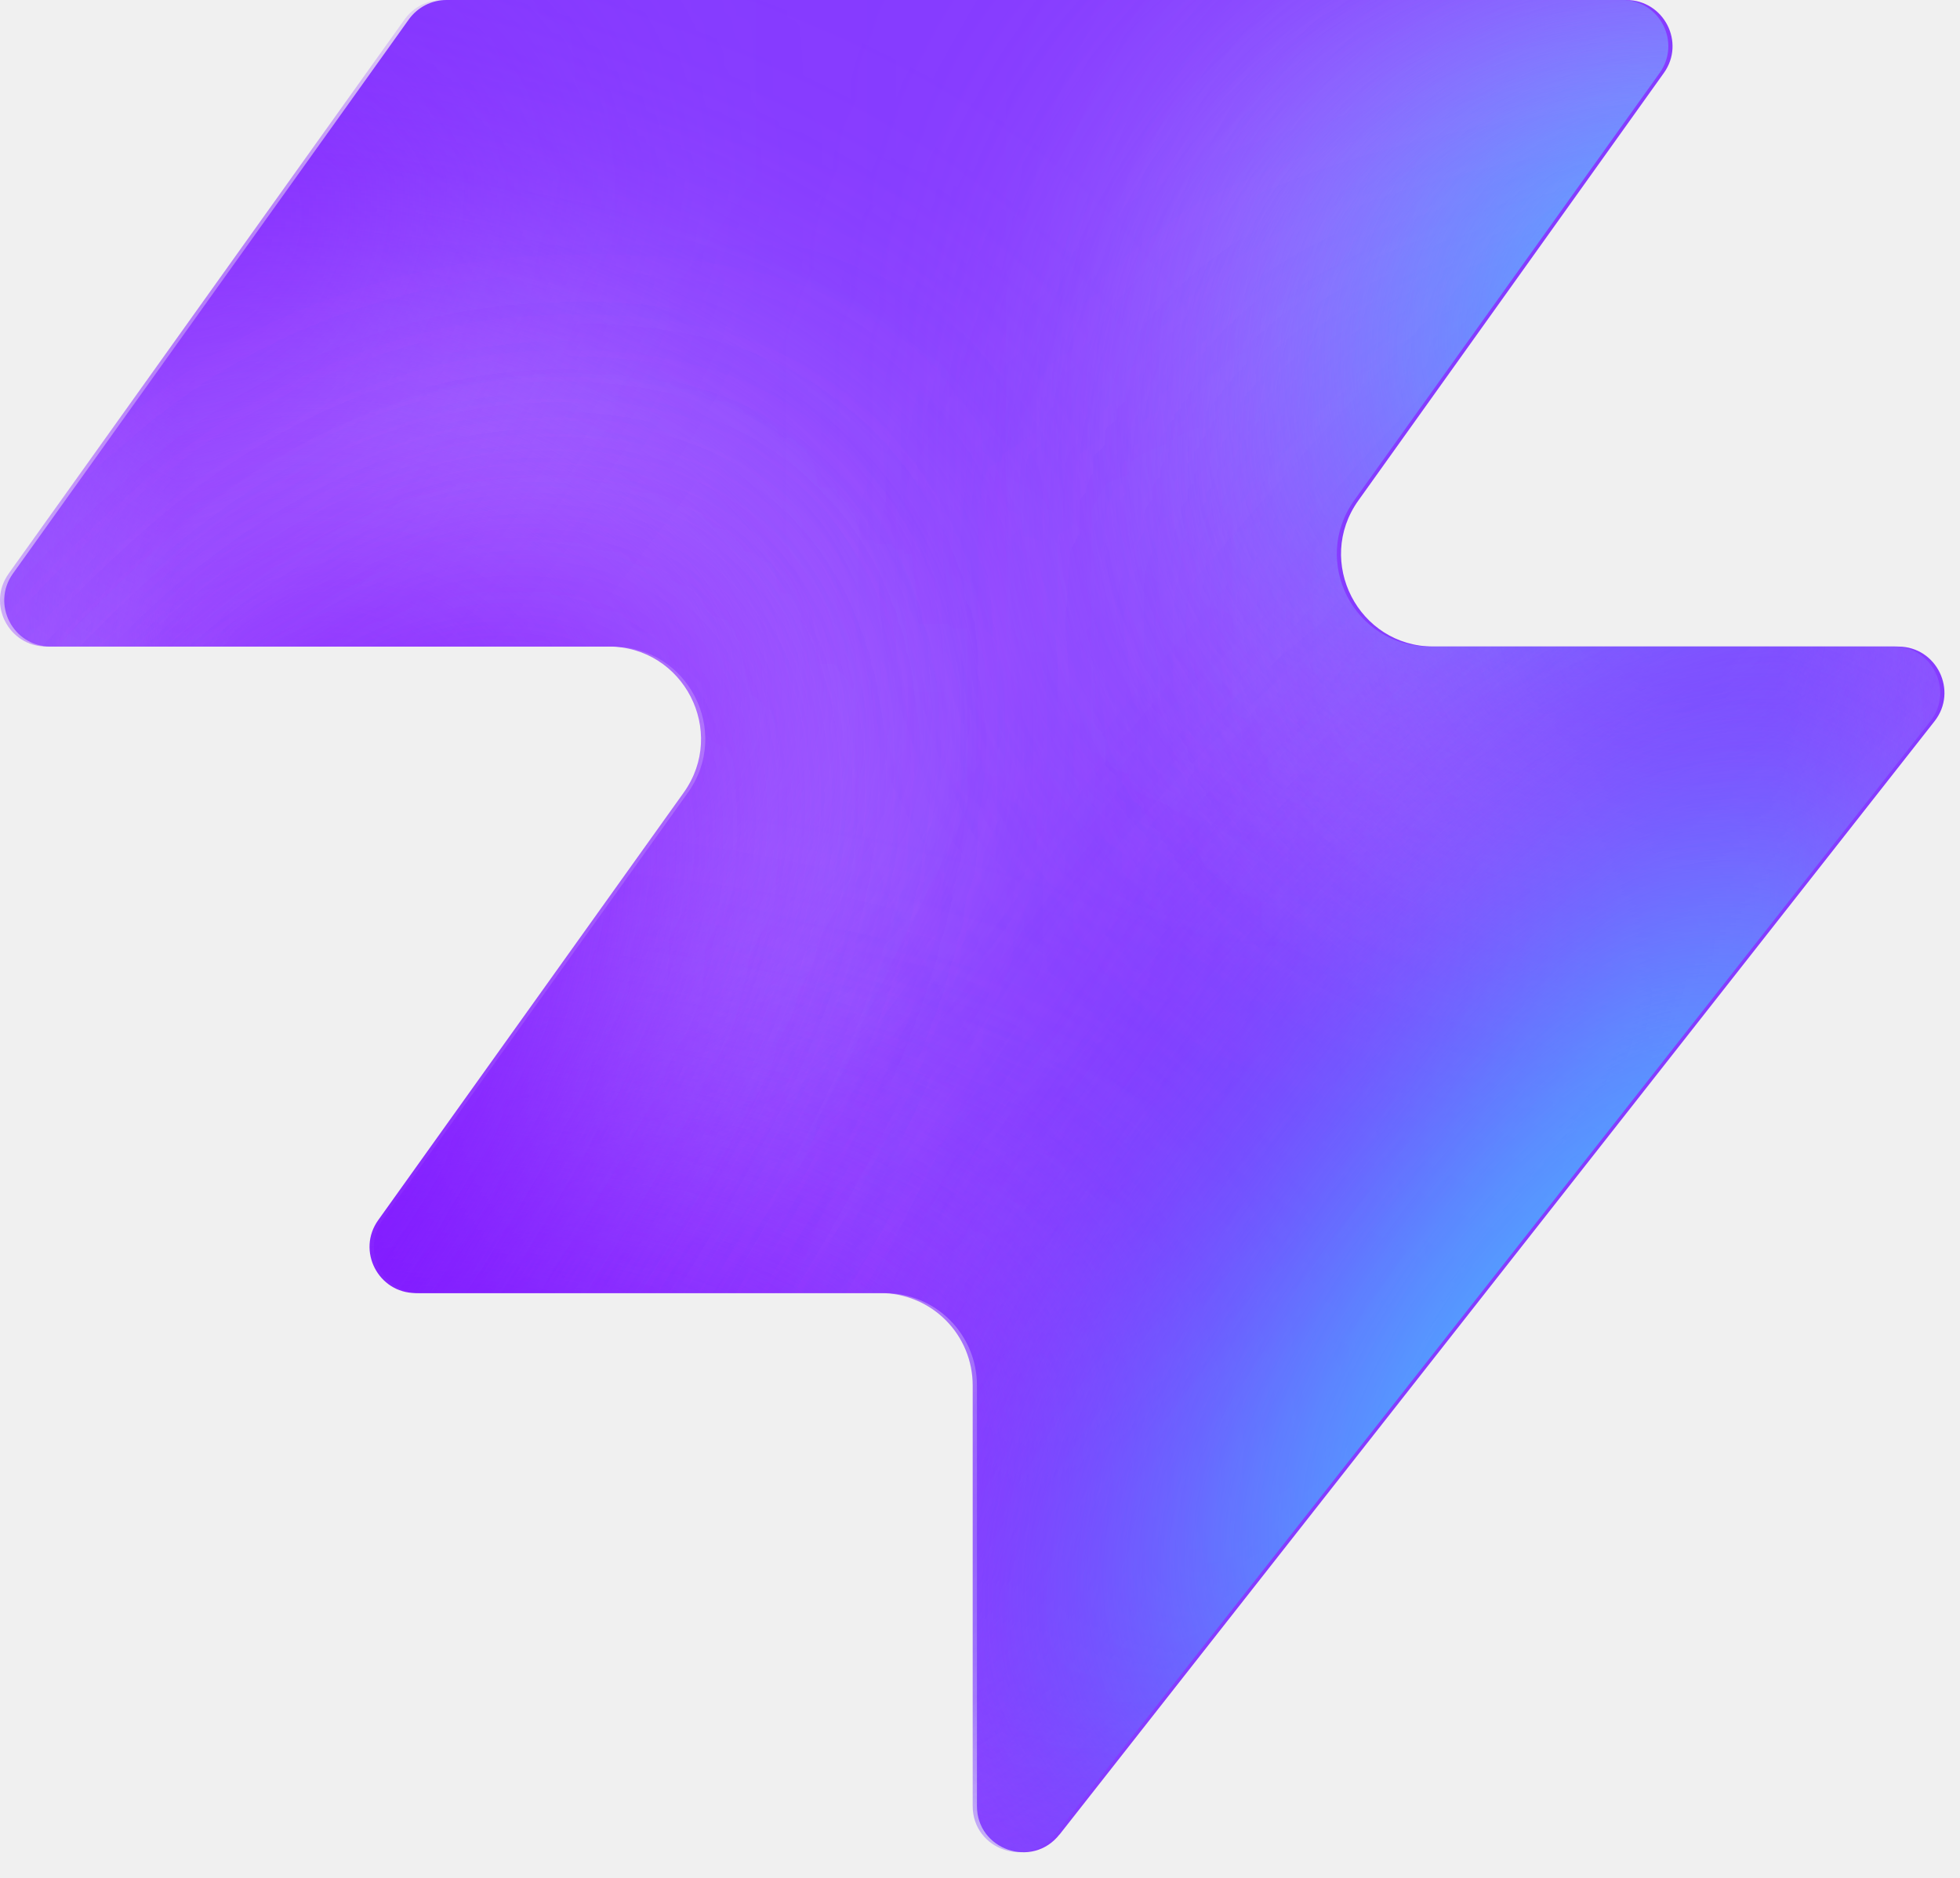
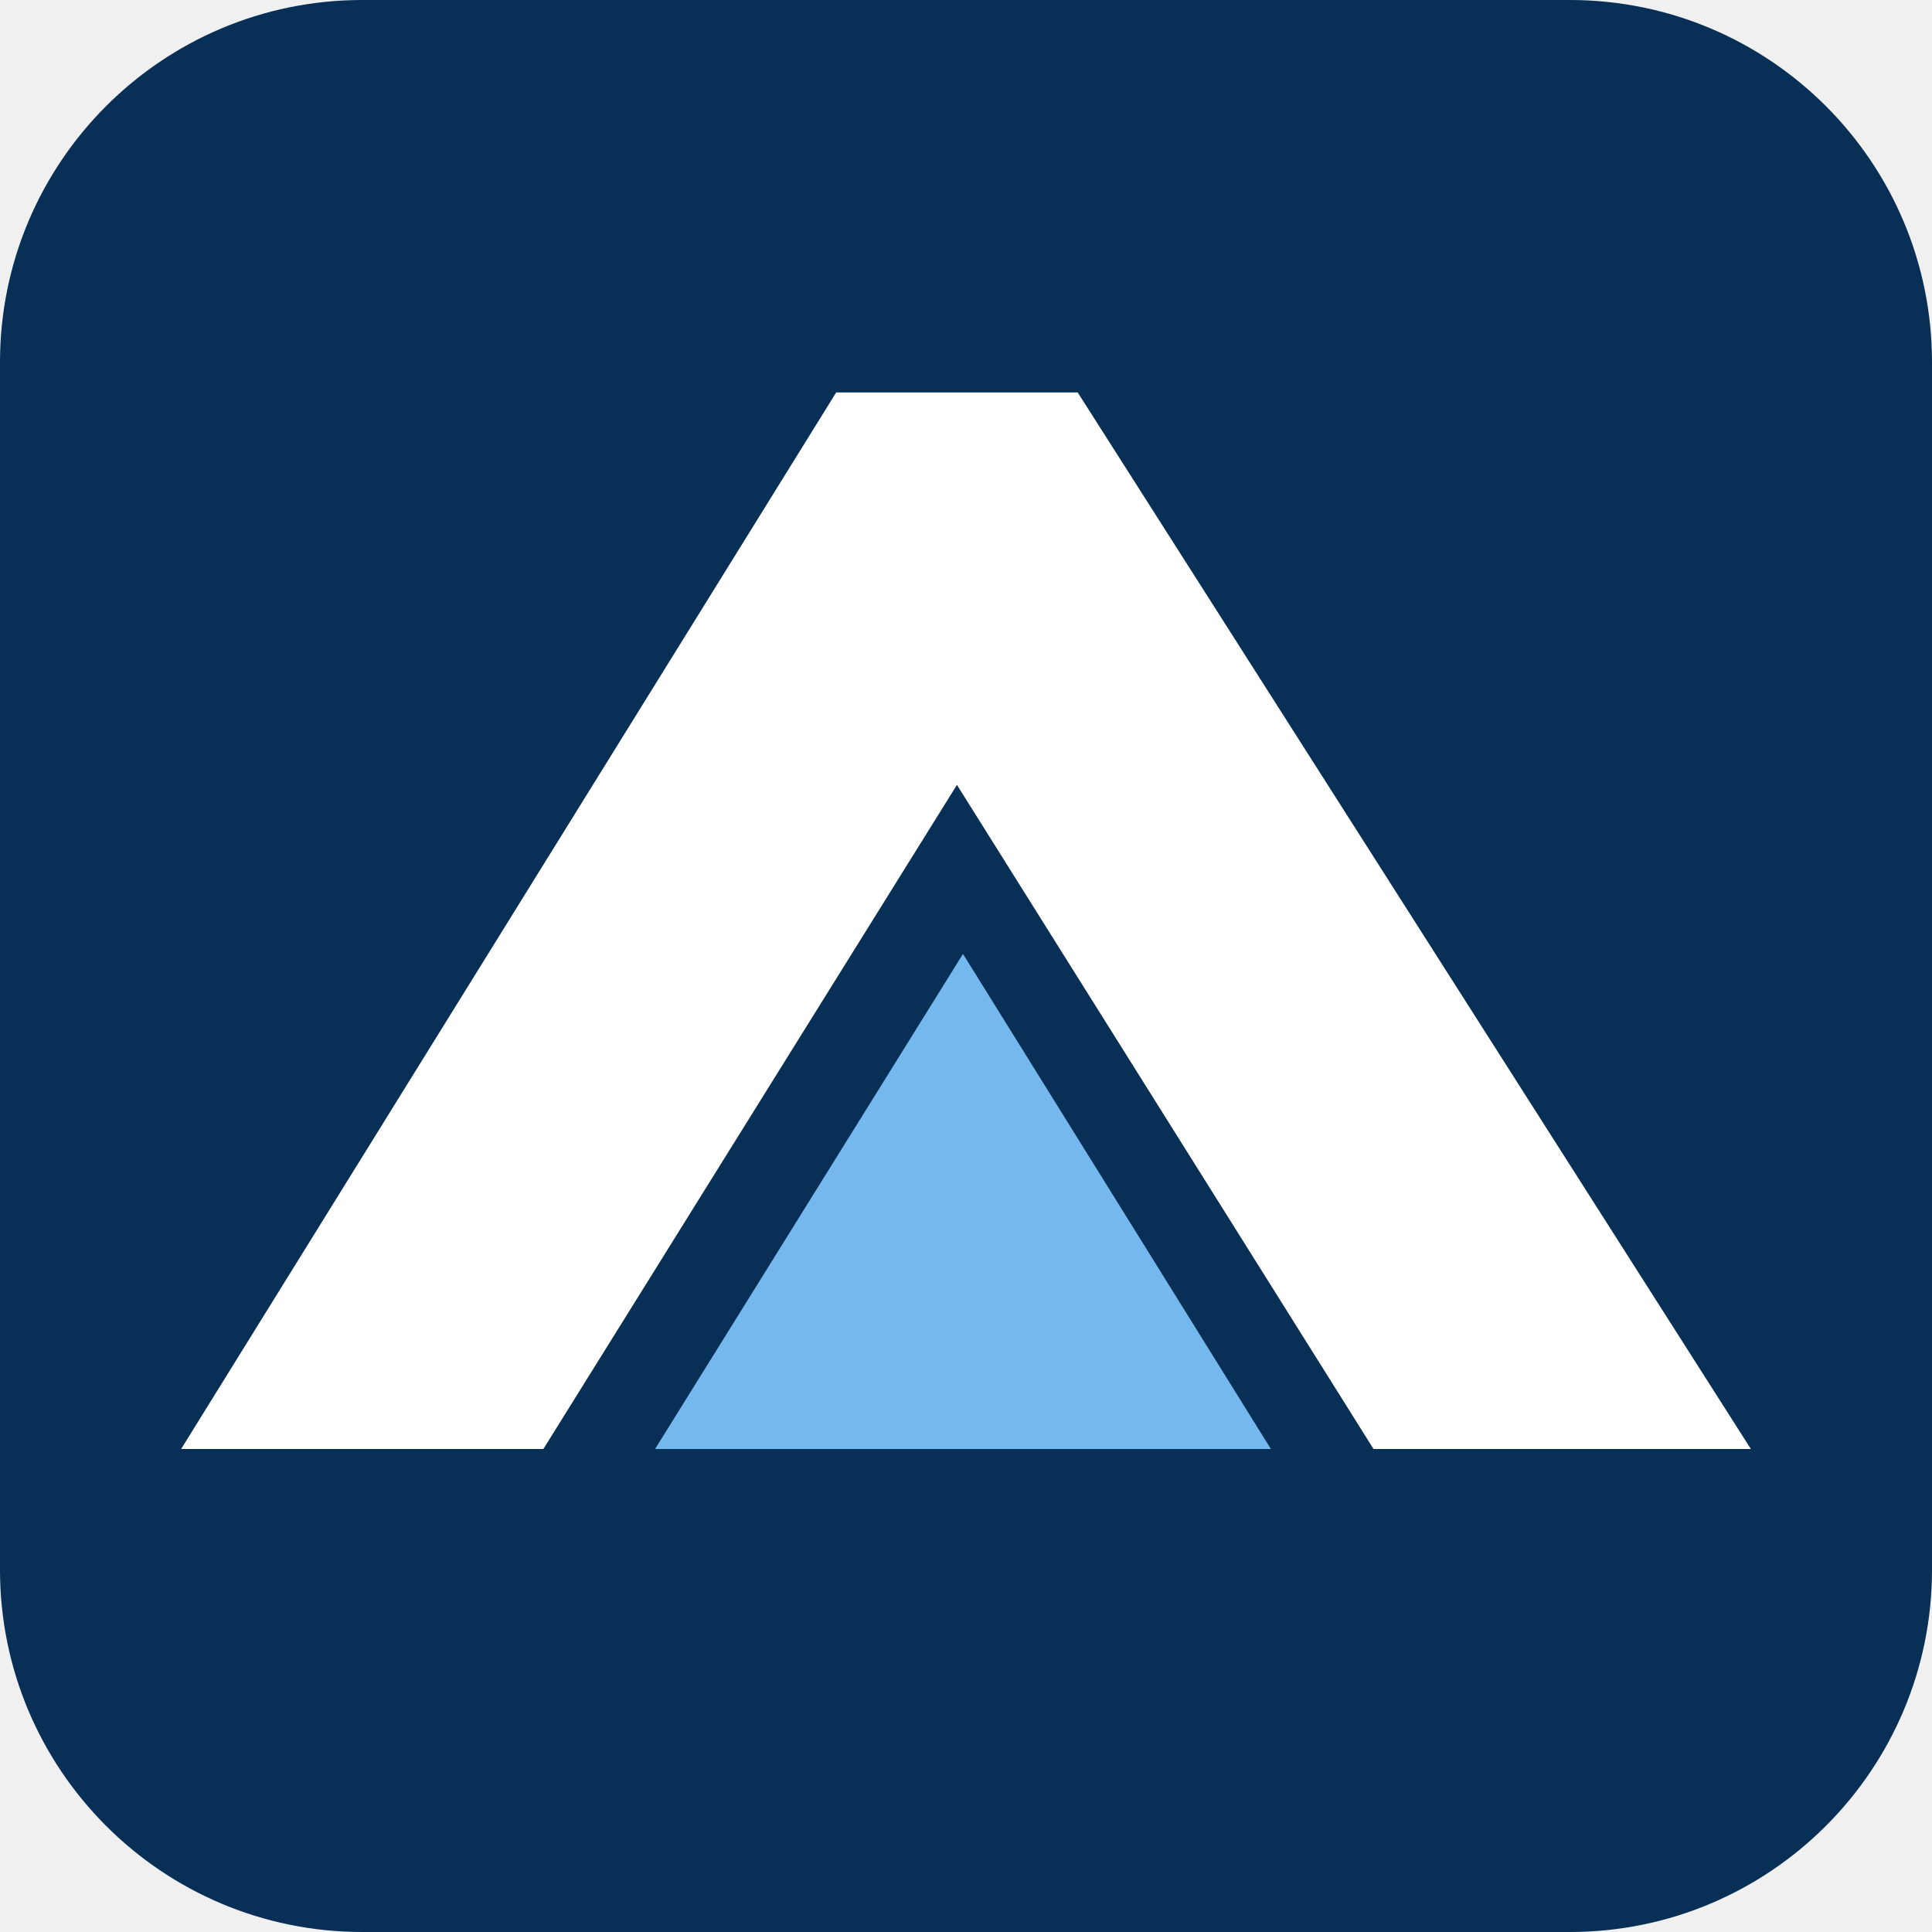
- <svg xmlns="http://www.w3.org/2000/svg" width="48" height="46" fill="none" viewBox="0 0 48 46">
-   <path fill="#863bff" d="M25.946 44.938c-.664.845-2.021.375-2.021-.698V33.937a2.26 2.26 0 0 0-2.262-2.262H10.287c-.92 0-1.456-1.04-.92-1.788l7.48-10.471c1.07-1.497 0-3.578-1.842-3.578H1.237c-.92 0-1.456-1.04-.92-1.788L10.013.474c.214-.297.556-.474.92-.474h28.894c.92 0 1.456 1.04.92 1.788l-7.48 10.471c-1.07 1.498 0 3.579 1.842 3.579h11.377c.943 0 1.473 1.088.89 1.83L25.947 44.94z" style="fill:#863bff;fill:color(display-p3 .525 .23 1);fill-opacity:1" />
-   <mask id="a" width="48" height="46" x="0" y="0" maskUnits="userSpaceOnUse" style="mask-type:alpha">
-     <path fill="#000" d="M25.842 44.938c-.664.844-2.021.375-2.021-.698V33.937a2.26 2.26 0 0 0-2.262-2.262H10.183c-.92 0-1.456-1.04-.92-1.788l7.48-10.471c1.07-1.498 0-3.579-1.842-3.579H1.133c-.92 0-1.456-1.04-.92-1.787L9.91.473c.214-.297.556-.474.92-.474h28.894c.92 0 1.456 1.04.92 1.788l-7.48 10.471c-1.07 1.498 0 3.578 1.842 3.578h11.377c.943 0 1.473 1.088.89 1.832L25.843 44.94z" style="fill:#000;fill-opacity:1" />
-   </mask>
-   <g mask="url(#a)">
-     <g filter="url(#b)">
-       <ellipse cx="5.508" cy="14.704" fill="#ede6ff" rx="5.508" ry="14.704" style="fill:#ede6ff;fill:color(display-p3 .927 .903 1);fill-opacity:1" transform="matrix(.00324 1 1 -.00324 -4.47 31.516)" />
-     </g>
-     <g filter="url(#c)">
-       <ellipse cx="10.399" cy="29.851" fill="#ede6ff" rx="10.399" ry="29.851" style="fill:#ede6ff;fill:color(display-p3 .927 .903 1);fill-opacity:1" transform="matrix(.00324 1 1 -.00324 -39.328 7.883)" />
-     </g>
-     <g filter="url(#d)">
-       <ellipse cx="5.508" cy="30.487" fill="#7e14ff" rx="5.508" ry="30.487" style="fill:#7e14ff;fill:color(display-p3 .492 .077 1);fill-opacity:1" transform="rotate(89.814 -25.913 -14.639)scale(1 -1)" />
-     </g>
-     <g filter="url(#e)">
-       <ellipse cx="5.508" cy="30.599" fill="#7e14ff" rx="5.508" ry="30.599" style="fill:#7e14ff;fill:color(display-p3 .492 .077 1);fill-opacity:1" transform="rotate(89.814 -32.644 -3.334)scale(1 -1)" />
-     </g>
-     <g filter="url(#f)">
-       <ellipse cx="5.508" cy="30.599" fill="#7e14ff" rx="5.508" ry="30.599" style="fill:#7e14ff;fill:color(display-p3 .492 .077 1);fill-opacity:1" transform="matrix(.00324 1 1 -.00324 -34.34 30.47)" />
-     </g>
-     <g filter="url(#g)">
-       <ellipse cx="14.072" cy="22.078" fill="#ede6ff" rx="14.072" ry="22.078" style="fill:#ede6ff;fill:color(display-p3 .927 .903 1);fill-opacity:1" transform="rotate(93.35 24.506 48.493)scale(-1 1)" />
-     </g>
-     <g filter="url(#h)">
-       <ellipse cx="3.47" cy="21.501" fill="#7e14ff" rx="3.47" ry="21.501" style="fill:#7e14ff;fill:color(display-p3 .492 .077 1);fill-opacity:1" transform="rotate(89.009 28.708 47.59)scale(-1 1)" />
-     </g>
-     <g filter="url(#i)">
-       <ellipse cx="3.47" cy="21.501" fill="#7e14ff" rx="3.47" ry="21.501" style="fill:#7e14ff;fill:color(display-p3 .492 .077 1);fill-opacity:1" transform="rotate(89.009 28.708 47.59)scale(-1 1)" />
-     </g>
-     <g filter="url(#j)">
-       <ellipse cx=".387" cy="8.972" fill="#7e14ff" rx="4.407" ry="29.108" style="fill:#7e14ff;fill:color(display-p3 .492 .077 1);fill-opacity:1" transform="rotate(39.51 .387 8.972)" />
-     </g>
-     <g filter="url(#k)">
-       <ellipse cx="47.523" cy="-6.092" fill="#7e14ff" rx="4.407" ry="29.108" style="fill:#7e14ff;fill:color(display-p3 .492 .077 1);fill-opacity:1" transform="rotate(37.892 47.523 -6.092)" />
-     </g>
-     <g filter="url(#l)">
-       <ellipse cx="41.412" cy="6.333" fill="#47bfff" rx="5.971" ry="9.665" style="fill:#47bfff;fill:color(display-p3 .28 .748 1);fill-opacity:1" transform="rotate(37.892 41.412 6.333)" />
-     </g>
-     <g filter="url(#m)">
-       <ellipse cx="-1.879" cy="38.332" fill="#7e14ff" rx="4.407" ry="29.108" style="fill:#7e14ff;fill:color(display-p3 .492 .077 1);fill-opacity:1" transform="rotate(37.892 -1.88 38.332)" />
-     </g>
-     <g filter="url(#n)">
-       <ellipse cx="-1.879" cy="38.332" fill="#7e14ff" rx="4.407" ry="29.108" style="fill:#7e14ff;fill:color(display-p3 .492 .077 1);fill-opacity:1" transform="rotate(37.892 -1.88 38.332)" />
-     </g>
-     <g filter="url(#o)">
-       <ellipse cx="35.651" cy="29.907" fill="#7e14ff" rx="4.407" ry="29.108" style="fill:#7e14ff;fill:color(display-p3 .492 .077 1);fill-opacity:1" transform="rotate(37.892 35.651 29.907)" />
-     </g>
-     <g filter="url(#p)">
-       <ellipse cx="38.418" cy="32.4" fill="#47bfff" rx="5.971" ry="15.297" style="fill:#47bfff;fill:color(display-p3 .28 .748 1);fill-opacity:1" transform="rotate(37.892 38.418 32.4)" />
-     </g>
-   </g>
-   <defs>
-     <filter id="b" width="60.045" height="41.654" x="-19.77" y="16.149" color-interpolation-filters="sRGB" filterUnits="userSpaceOnUse">
-       <feFlood flood-opacity="0" result="BackgroundImageFix" />
-       <feBlend in="SourceGraphic" in2="BackgroundImageFix" result="shape" />
-       <feGaussianBlur result="effect1_foregroundBlur_2002_17158" stdDeviation="7.659" />
-     </filter>
-     <filter id="c" width="90.34" height="51.437" x="-54.613" y="-7.533" color-interpolation-filters="sRGB" filterUnits="userSpaceOnUse">
-       <feFlood flood-opacity="0" result="BackgroundImageFix" />
-       <feBlend in="SourceGraphic" in2="BackgroundImageFix" result="shape" />
-       <feGaussianBlur result="effect1_foregroundBlur_2002_17158" stdDeviation="7.659" />
-     </filter>
-     <filter id="d" width="79.355" height="29.4" x="-49.64" y="2.03" color-interpolation-filters="sRGB" filterUnits="userSpaceOnUse">
-       <feFlood flood-opacity="0" result="BackgroundImageFix" />
-       <feBlend in="SourceGraphic" in2="BackgroundImageFix" result="shape" />
-       <feGaussianBlur result="effect1_foregroundBlur_2002_17158" stdDeviation="4.596" />
-     </filter>
-     <filter id="e" width="79.579" height="29.4" x="-45.045" y="20.029" color-interpolation-filters="sRGB" filterUnits="userSpaceOnUse">
-       <feFlood flood-opacity="0" result="BackgroundImageFix" />
-       <feBlend in="SourceGraphic" in2="BackgroundImageFix" result="shape" />
-       <feGaussianBlur result="effect1_foregroundBlur_2002_17158" stdDeviation="4.596" />
-     </filter>
-     <filter id="f" width="79.579" height="29.4" x="-43.513" y="21.178" color-interpolation-filters="sRGB" filterUnits="userSpaceOnUse">
-       <feFlood flood-opacity="0" result="BackgroundImageFix" />
-       <feBlend in="SourceGraphic" in2="BackgroundImageFix" result="shape" />
-       <feGaussianBlur result="effect1_foregroundBlur_2002_17158" stdDeviation="4.596" />
-     </filter>
-     <filter id="g" width="74.749" height="58.852" x="15.756" y="-17.901" color-interpolation-filters="sRGB" filterUnits="userSpaceOnUse">
-       <feFlood flood-opacity="0" result="BackgroundImageFix" />
-       <feBlend in="SourceGraphic" in2="BackgroundImageFix" result="shape" />
-       <feGaussianBlur result="effect1_foregroundBlur_2002_17158" stdDeviation="7.659" />
-     </filter>
-     <filter id="h" width="61.377" height="25.362" x="23.548" y="2.284" color-interpolation-filters="sRGB" filterUnits="userSpaceOnUse">
-       <feFlood flood-opacity="0" result="BackgroundImageFix" />
-       <feBlend in="SourceGraphic" in2="BackgroundImageFix" result="shape" />
-       <feGaussianBlur result="effect1_foregroundBlur_2002_17158" stdDeviation="4.596" />
-     </filter>
-     <filter id="i" width="61.377" height="25.362" x="23.548" y="2.284" color-interpolation-filters="sRGB" filterUnits="userSpaceOnUse">
-       <feFlood flood-opacity="0" result="BackgroundImageFix" />
-       <feBlend in="SourceGraphic" in2="BackgroundImageFix" result="shape" />
-       <feGaussianBlur result="effect1_foregroundBlur_2002_17158" stdDeviation="4.596" />
-     </filter>
-     <filter id="j" width="56.045" height="63.649" x="-27.636" y="-22.853" color-interpolation-filters="sRGB" filterUnits="userSpaceOnUse">
-       <feFlood flood-opacity="0" result="BackgroundImageFix" />
-       <feBlend in="SourceGraphic" in2="BackgroundImageFix" result="shape" />
-       <feGaussianBlur result="effect1_foregroundBlur_2002_17158" stdDeviation="4.596" />
-     </filter>
-     <filter id="k" width="54.814" height="64.646" x="20.116" y="-38.415" color-interpolation-filters="sRGB" filterUnits="userSpaceOnUse">
-       <feFlood flood-opacity="0" result="BackgroundImageFix" />
-       <feBlend in="SourceGraphic" in2="BackgroundImageFix" result="shape" />
-       <feGaussianBlur result="effect1_foregroundBlur_2002_17158" stdDeviation="4.596" />
-     </filter>
-     <filter id="l" width="33.541" height="35.313" x="24.641" y="-11.323" color-interpolation-filters="sRGB" filterUnits="userSpaceOnUse">
-       <feFlood flood-opacity="0" result="BackgroundImageFix" />
-       <feBlend in="SourceGraphic" in2="BackgroundImageFix" result="shape" />
-       <feGaussianBlur result="effect1_foregroundBlur_2002_17158" stdDeviation="4.596" />
-     </filter>
-     <filter id="m" width="54.814" height="64.646" x="-29.286" y="6.009" color-interpolation-filters="sRGB" filterUnits="userSpaceOnUse">
-       <feFlood flood-opacity="0" result="BackgroundImageFix" />
-       <feBlend in="SourceGraphic" in2="BackgroundImageFix" result="shape" />
-       <feGaussianBlur result="effect1_foregroundBlur_2002_17158" stdDeviation="4.596" />
-     </filter>
-     <filter id="n" width="54.814" height="64.646" x="-29.286" y="6.009" color-interpolation-filters="sRGB" filterUnits="userSpaceOnUse">
-       <feFlood flood-opacity="0" result="BackgroundImageFix" />
-       <feBlend in="SourceGraphic" in2="BackgroundImageFix" result="shape" />
-       <feGaussianBlur result="effect1_foregroundBlur_2002_17158" stdDeviation="4.596" />
-     </filter>
-     <filter id="o" width="54.814" height="64.646" x="8.244" y="-2.416" color-interpolation-filters="sRGB" filterUnits="userSpaceOnUse">
-       <feFlood flood-opacity="0" result="BackgroundImageFix" />
-       <feBlend in="SourceGraphic" in2="BackgroundImageFix" result="shape" />
-       <feGaussianBlur result="effect1_foregroundBlur_2002_17158" stdDeviation="4.596" />
-     </filter>
-     <filter id="p" width="39.409" height="43.623" x="18.713" y="10.588" color-interpolation-filters="sRGB" filterUnits="userSpaceOnUse">
-       <feFlood flood-opacity="0" result="BackgroundImageFix" />
-       <feBlend in="SourceGraphic" in2="BackgroundImageFix" result="shape" />
-       <feGaussianBlur result="effect1_foregroundBlur_2002_17158" stdDeviation="4.596" />
-     </filter>
-   </defs>
+ <svg xmlns="http://www.w3.org/2000/svg" viewBox="0 0 64 64">
+   <rect width="64" height="64" rx="12" fill="#082f56" />
+   <path d="M6 48 27.7 13h8L58 48H45.5L31.7 26 18 48H6Z" fill="#fff" />
+   <path d="m21.7 48 10.2-16.4L42.1 48H21.7Z" fill="#75b8ed" />
</svg>
